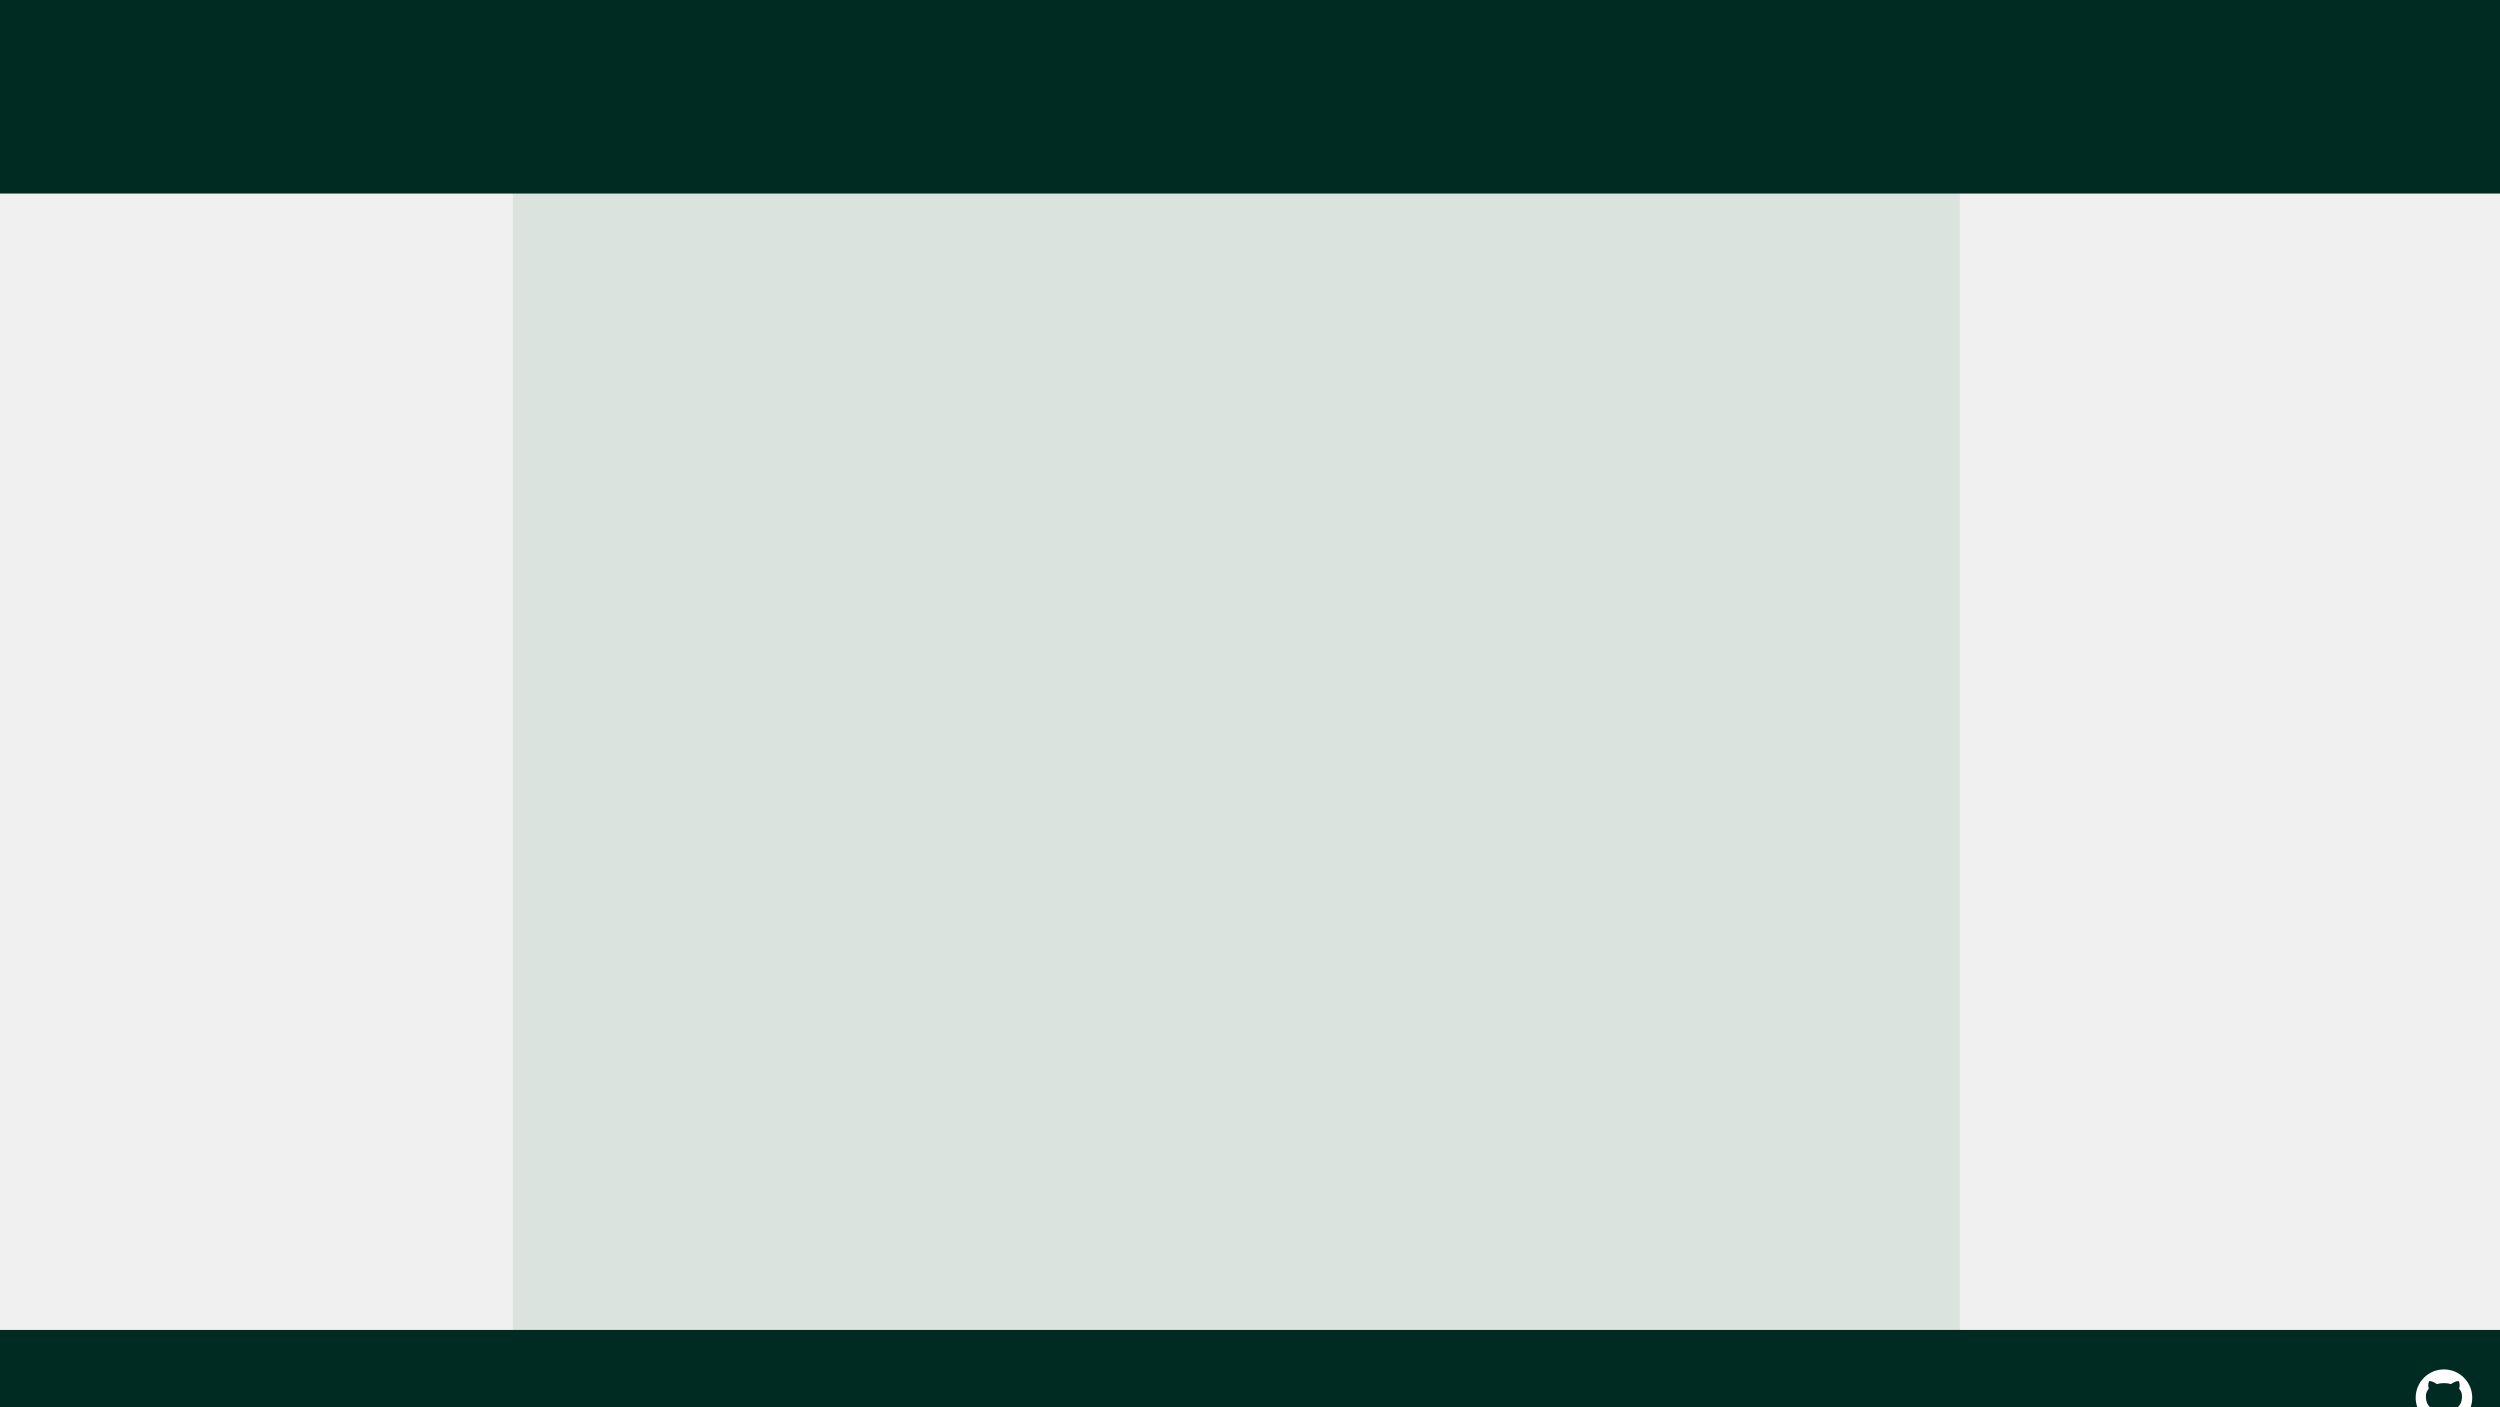
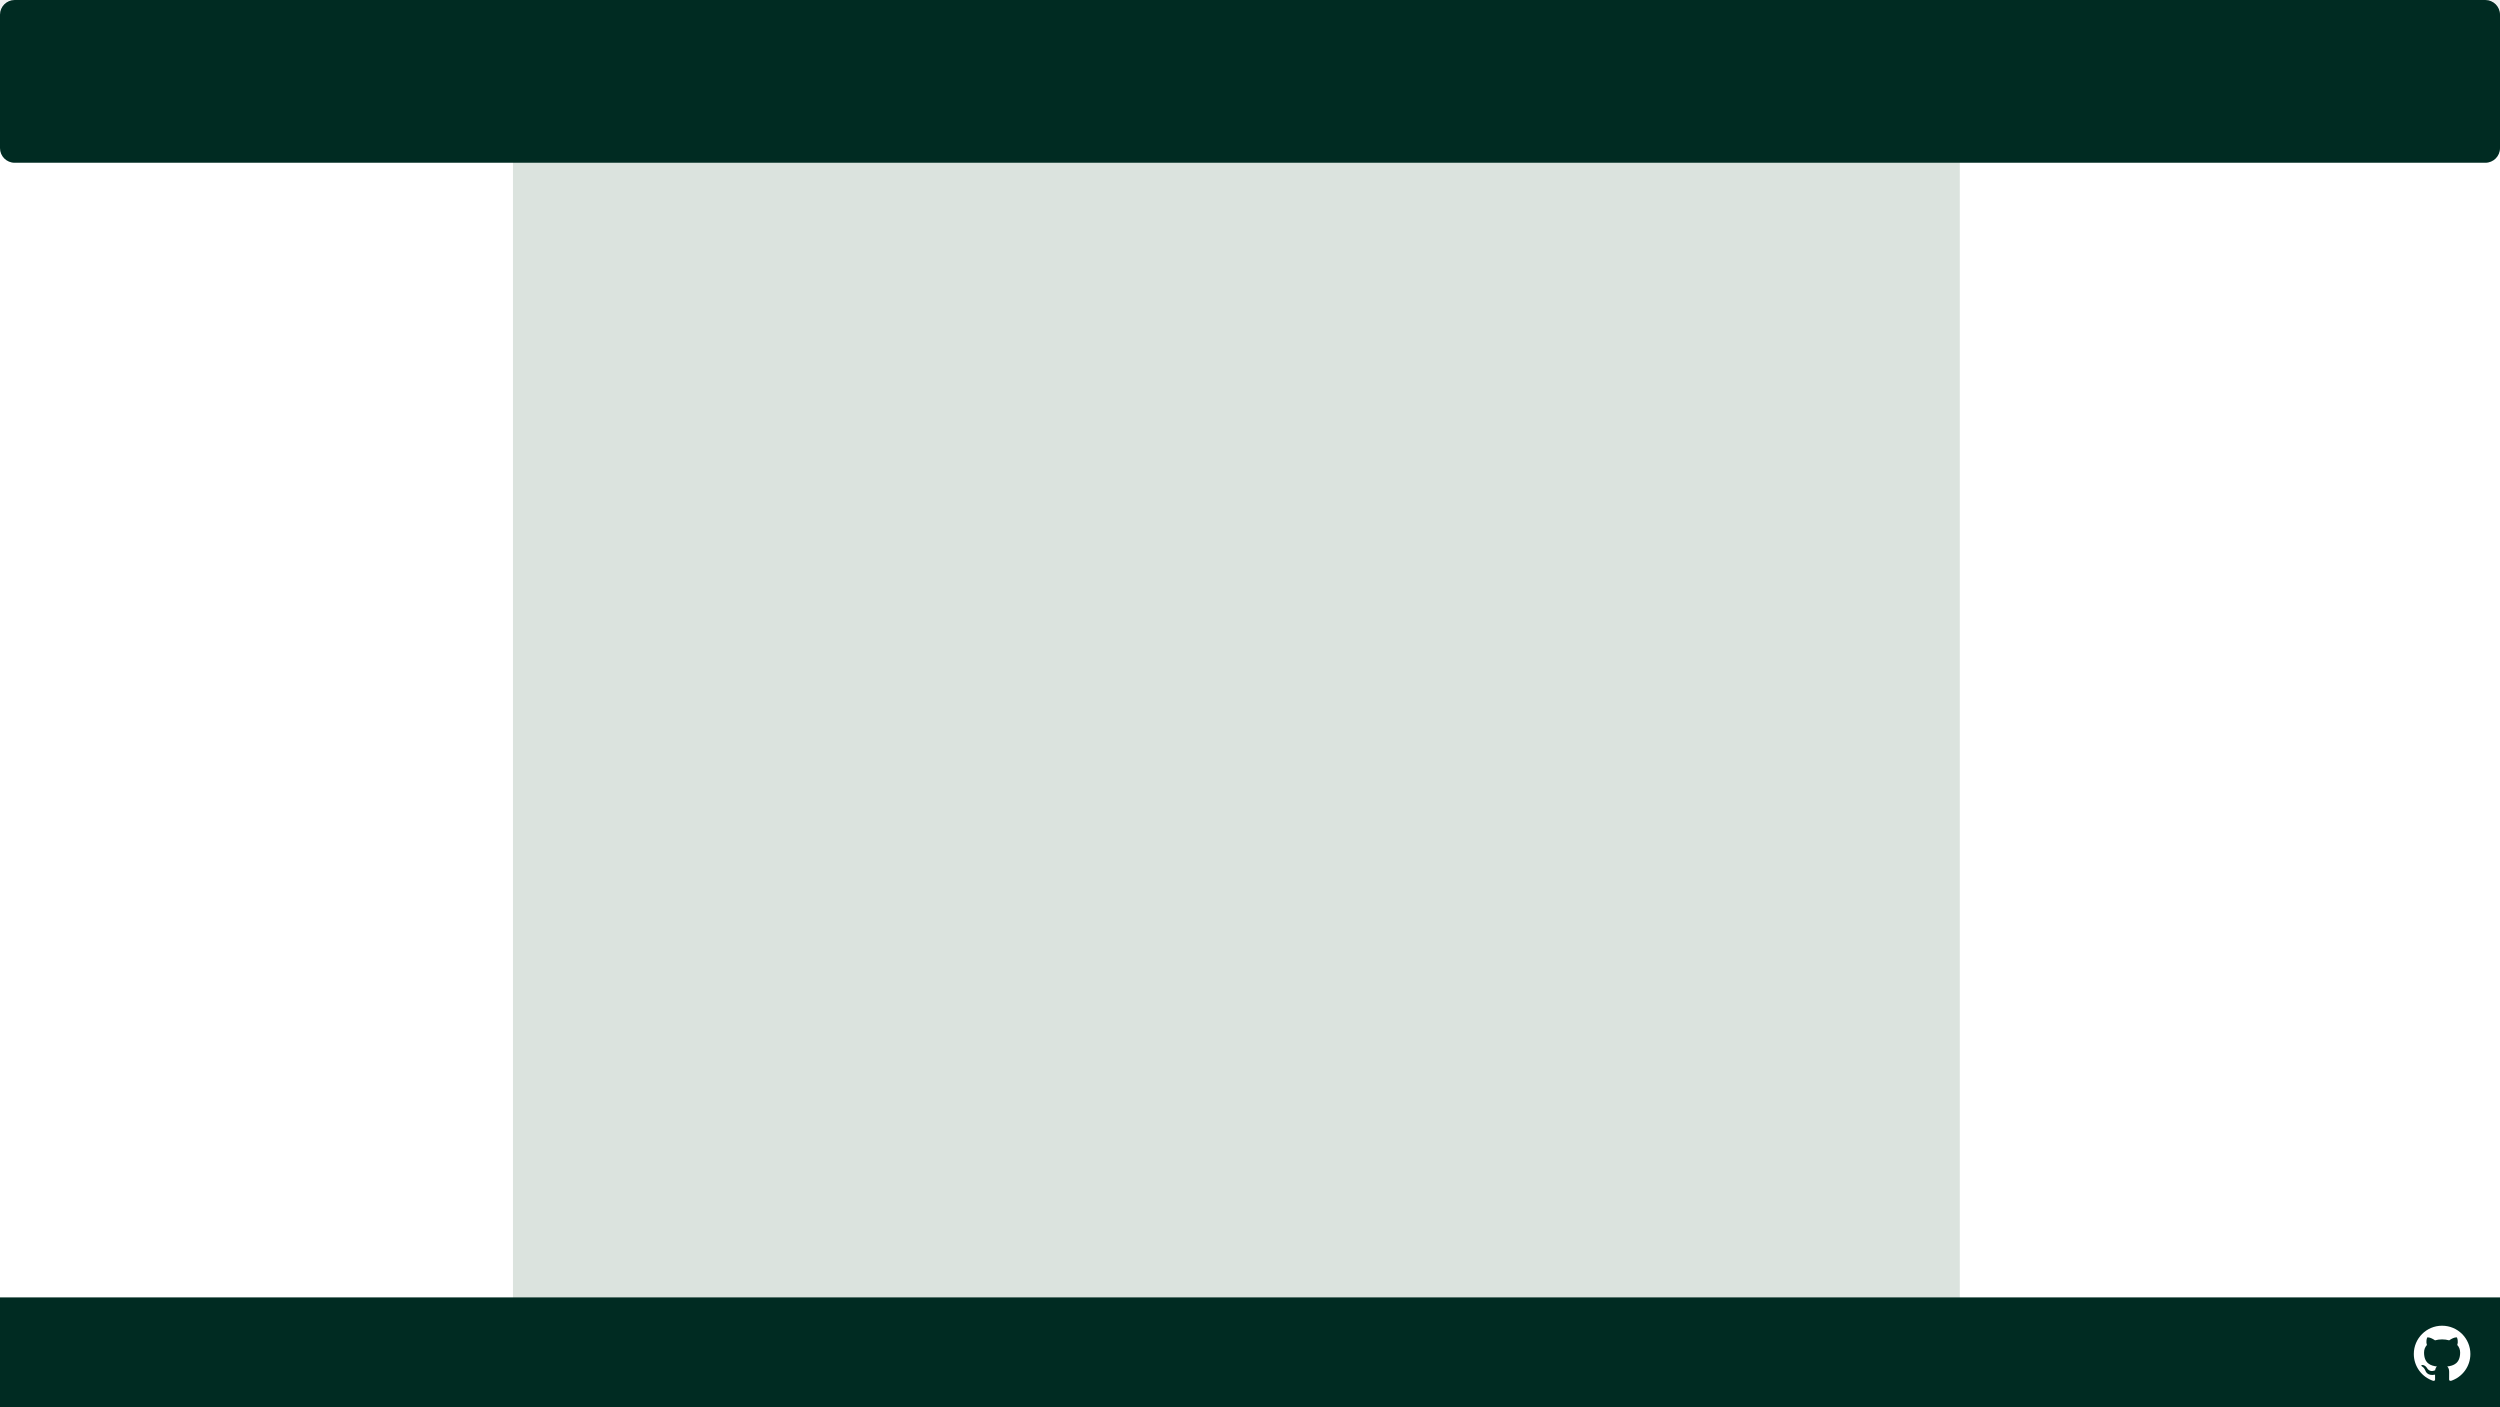
<svg xmlns="http://www.w3.org/2000/svg" width="1920" height="1080" viewBox="0 0 508 285.75" version="1.1" id="svg8">
  <defs id="defs2" />
  <g id="layer1" transform="translate(0,-11.24998)">
+     <rect style="opacity:1;fill:#ffffff;fill-opacity:1;fill-rule:nonzero;stroke:none;stroke-width:4.274;stroke-linecap:square;stroke-linejoin:miter;stroke-miterlimit:4;stroke-dasharray:none;stroke-opacity:1" id="rect871" width="508" height="285.75" x="0" y="11.25" ry="2.753" />
    <rect style="opacity:1;fill:#dbe3de;fill-opacity:1;fill-rule:nonzero;stroke:none;stroke-width:6.615;stroke-linecap:square;stroke-linejoin:miter;stroke-miterlimit:4;stroke-dasharray:none;stroke-opacity:1" id="rect823" width="293.996" height="387.006" x="104.235" y="-30.672" ry="4.233" />
-     <rect style="opacity:1;fill:#002b22;fill-opacity:1;fill-rule:nonzero;stroke:none;stroke-width:6.615;stroke-linecap:square;stroke-linejoin:miter;stroke-miterlimit:4;stroke-dasharray:none;stroke-opacity:1" id="rect821" width="539.35" height="47.039" x="-18.174" y="3.538" ry="4.233" />
-     <rect style="opacity:1;fill:#002b22;fill-opacity:1;fill-rule:nonzero;stroke:none;stroke-width:6.615;stroke-linecap:square;stroke-linejoin:miter;stroke-miterlimit:4;stroke-dasharray:none;stroke-opacity:1" id="rect821-3" width="539.35" height="47.039" x="-21.649" y="281.498" ry="4.233" />
-     <path d="m 496.611,289.516 c -3.173,0 -5.746,2.573 -5.746,5.747 0,2.539 1.646,4.693 3.93,5.453 0.288,0.053 0.392,-0.125 0.392,-0.277 0,-0.136 -0.005,-0.498 -0.008,-0.977 -1.598,0.347 -1.936,-0.77 -1.936,-0.77 -0.261,-0.664 -0.638,-0.841 -0.638,-0.841 -0.522,-0.356 0.04,-0.349 0.04,-0.349 0.577,0.041 0.88,0.592 0.88,0.592 0.513,0.878 1.345,0.624 1.673,0.477 0.052,-0.371 0.2,-0.624 0.365,-0.768 -1.276,-0.145 -2.618,-0.638 -2.618,-2.84 0,-0.627 0.224,-1.14 0.592,-1.542 -0.059,-0.145 -0.256,-0.73 0.056,-1.521 0,0 0.483,-0.155 1.58,0.589 0.458,-0.128 0.95,-0.191 1.439,-0.193 0.488,0.002 0.98,0.066 1.439,0.193 1.097,-0.744 1.579,-0.589 1.579,-0.589 0.314,0.791 0.116,1.375 0.057,1.521 0.368,0.402 0.591,0.915 0.591,1.542 0,2.208 -1.344,2.693 -2.624,2.836 0.206,0.177 0.39,0.528 0.39,1.064 0,0.768 -0.007,1.388 -0.007,1.576 0,0.154 0.103,0.333 0.395,0.277 2.282,-0.762 3.927,-2.914 3.927,-5.452 0,-3.174 -2.573,-5.747 -5.747,-5.747" style="fill:#ffffff;fill-opacity:1;fill-rule:evenodd;stroke:none;stroke-width:0.353" id="path198" />
+     <rect style="opacity:1;fill:#002b22;fill-opacity:1;fill-rule:nonzero;stroke:none;stroke-width:5.383;stroke-linecap:square;stroke-linejoin:miter;stroke-miterlimit:4;stroke-dasharray:none;stroke-opacity:1" id="rect821" width="508" height="33.073" x="0" y="11.25" ry="2.976" />
+     <rect style="opacity:1;fill:#002b22;fill-opacity:1;fill-rule:nonzero;stroke:none;stroke-width:6.615;stroke-linecap:square;stroke-linejoin:miter;stroke-miterlimit:4;stroke-dasharray:none;stroke-opacity:1" id="rect821-3" width="539.35" height="47.039" x="-21.649" y="274.884" ry="4.233" />
+     <path d="m 496.233,280.634 c -3.173,0 -5.746,2.573 -5.746,5.747 0,2.539 1.646,4.693 3.93,5.453 0.288,0.053 0.392,-0.125 0.392,-0.277 0,-0.136 -0.005,-0.498 -0.008,-0.977 -1.598,0.347 -1.936,-0.77 -1.936,-0.77 -0.261,-0.664 -0.638,-0.841 -0.638,-0.841 -0.522,-0.356 0.04,-0.349 0.04,-0.349 0.577,0.041 0.88,0.592 0.88,0.592 0.513,0.878 1.345,0.624 1.673,0.477 0.052,-0.371 0.2,-0.624 0.365,-0.768 -1.276,-0.145 -2.618,-0.638 -2.618,-2.84 0,-0.627 0.224,-1.14 0.592,-1.542 -0.059,-0.145 -0.256,-0.73 0.056,-1.521 0,0 0.483,-0.155 1.58,0.589 0.458,-0.128 0.95,-0.191 1.439,-0.193 0.488,0.002 0.98,0.066 1.439,0.193 1.097,-0.744 1.579,-0.589 1.579,-0.589 0.314,0.791 0.116,1.375 0.057,1.521 0.368,0.402 0.591,0.915 0.591,1.542 0,2.208 -1.344,2.693 -2.624,2.836 0.206,0.177 0.39,0.528 0.39,1.064 0,0.768 -0.007,1.388 -0.007,1.576 0,0.154 0.103,0.333 0.395,0.277 2.282,-0.762 3.927,-2.914 3.927,-5.452 0,-3.174 -2.573,-5.747 -5.747,-5.747" style="fill:#ffffff;fill-opacity:1;fill-rule:evenodd;stroke:none;stroke-width:0.353" id="path198" />
  </g>
</svg>
